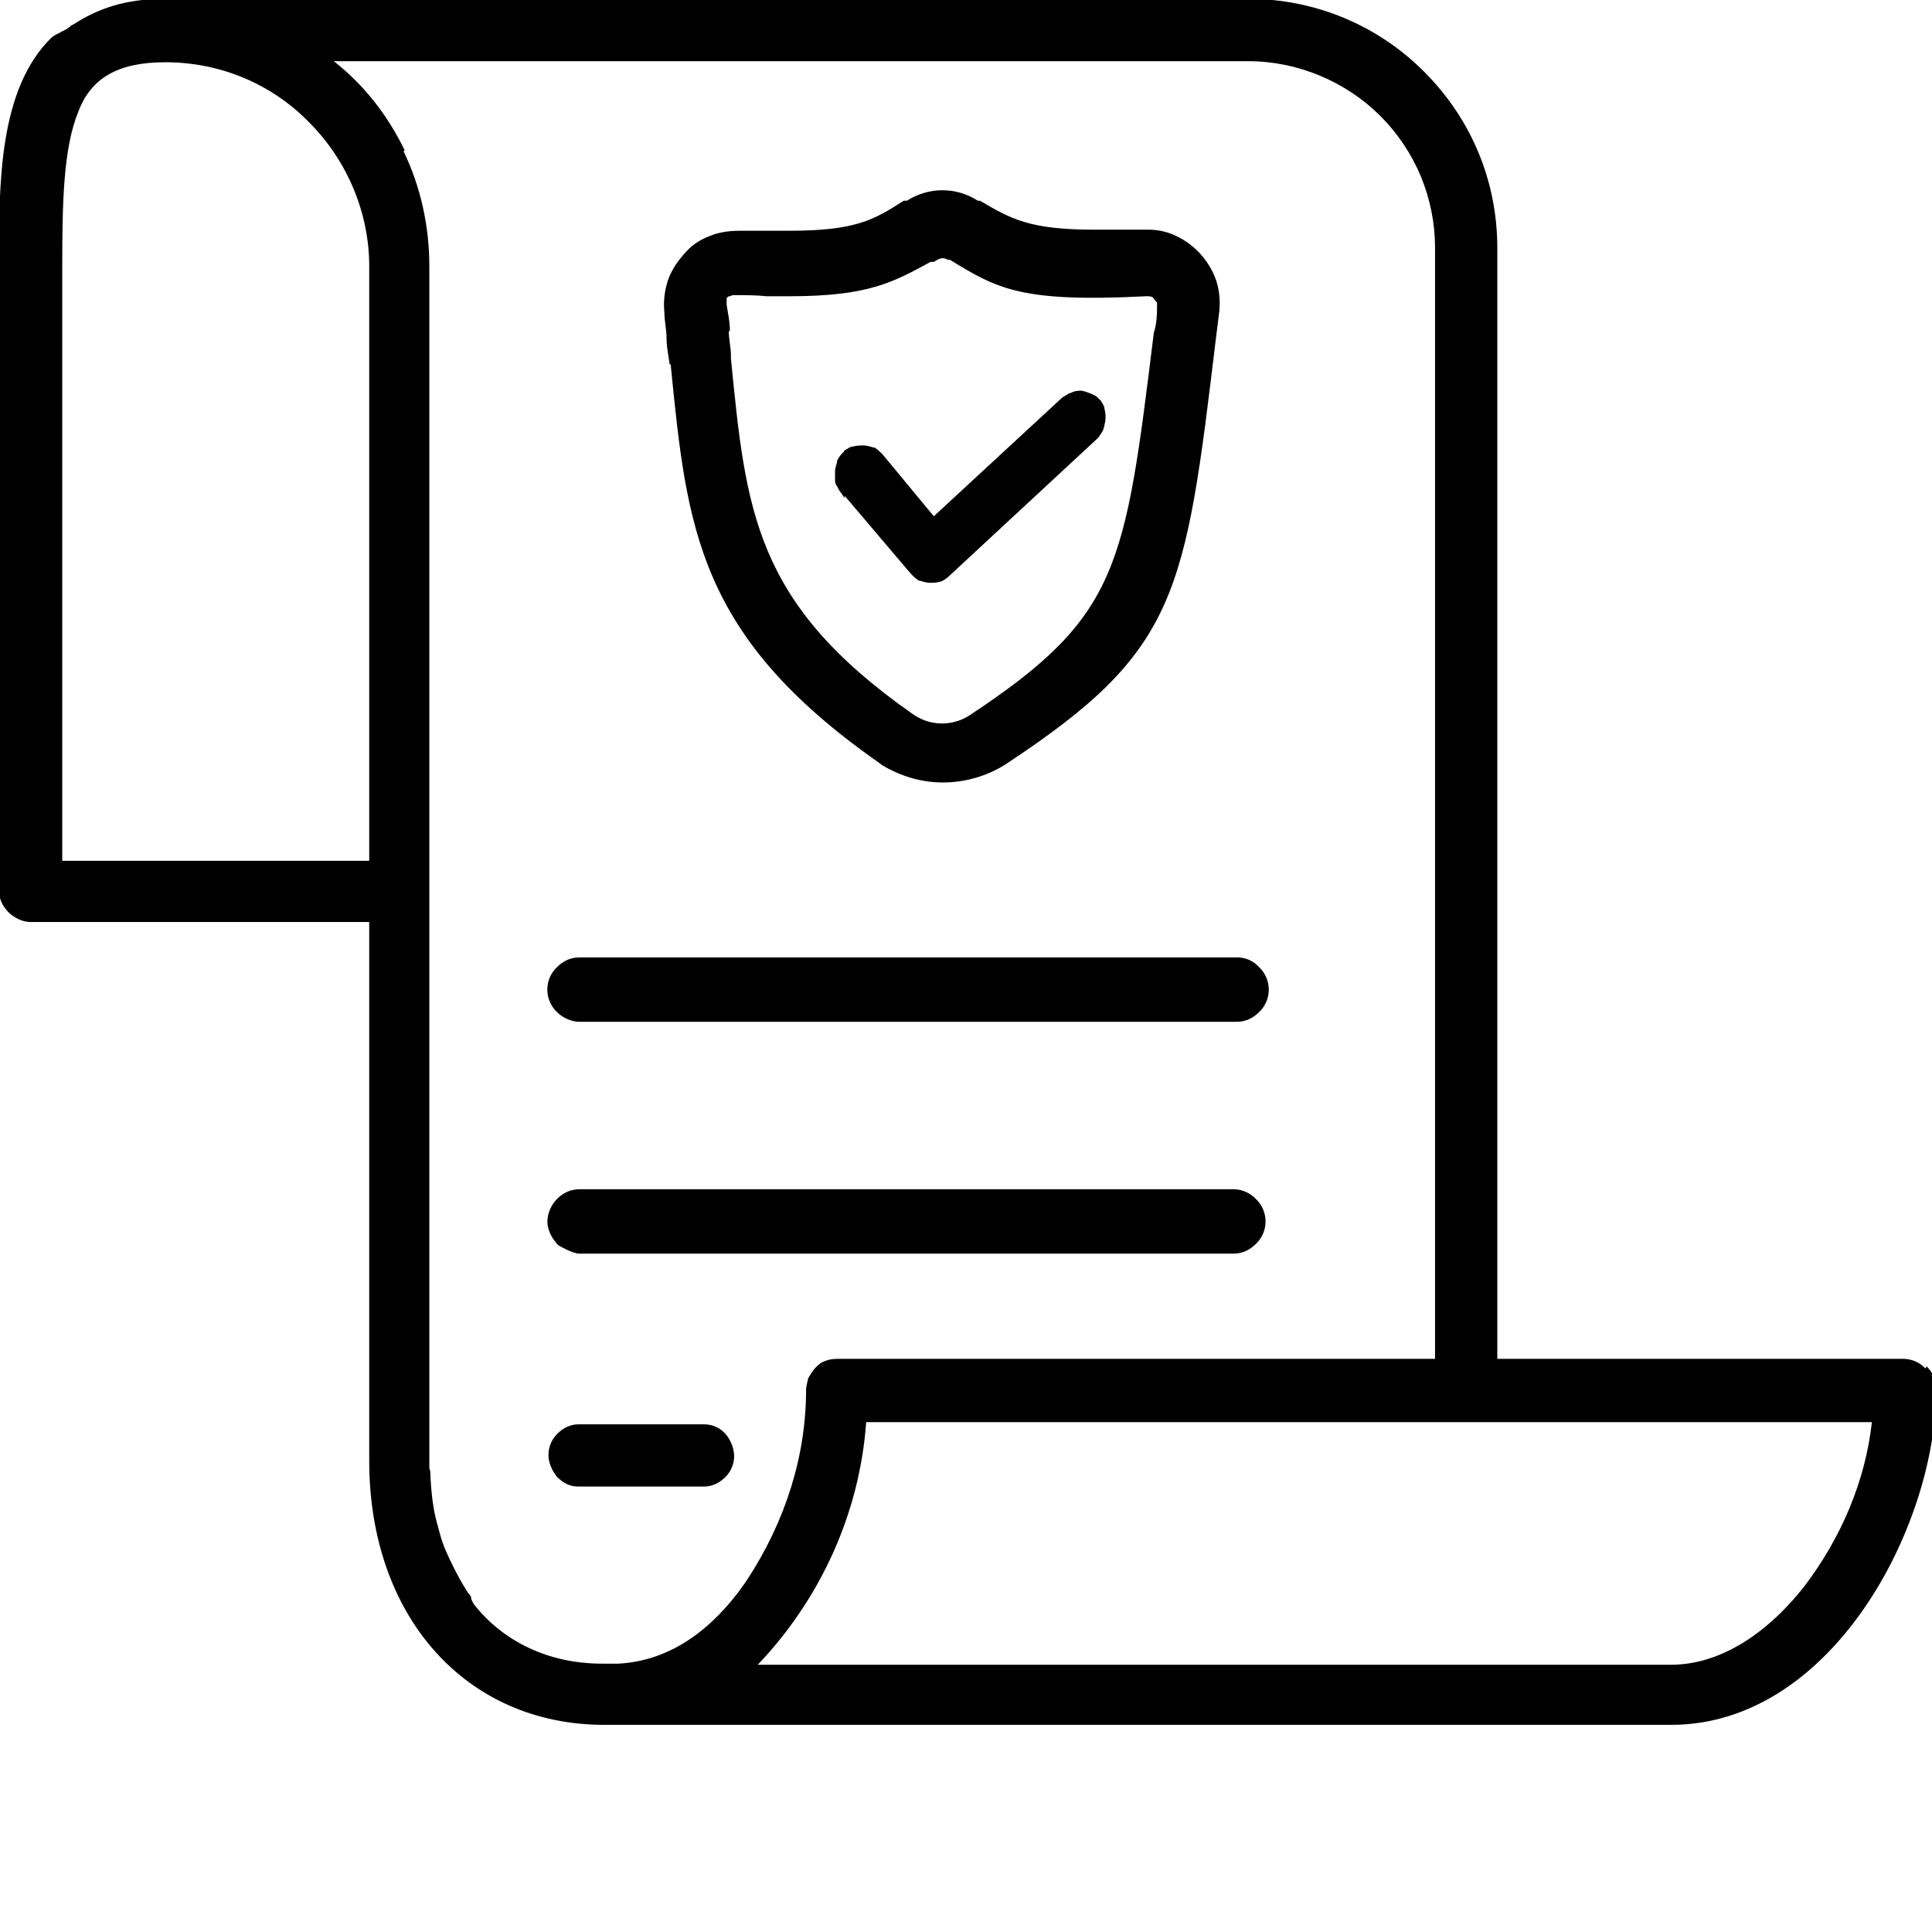
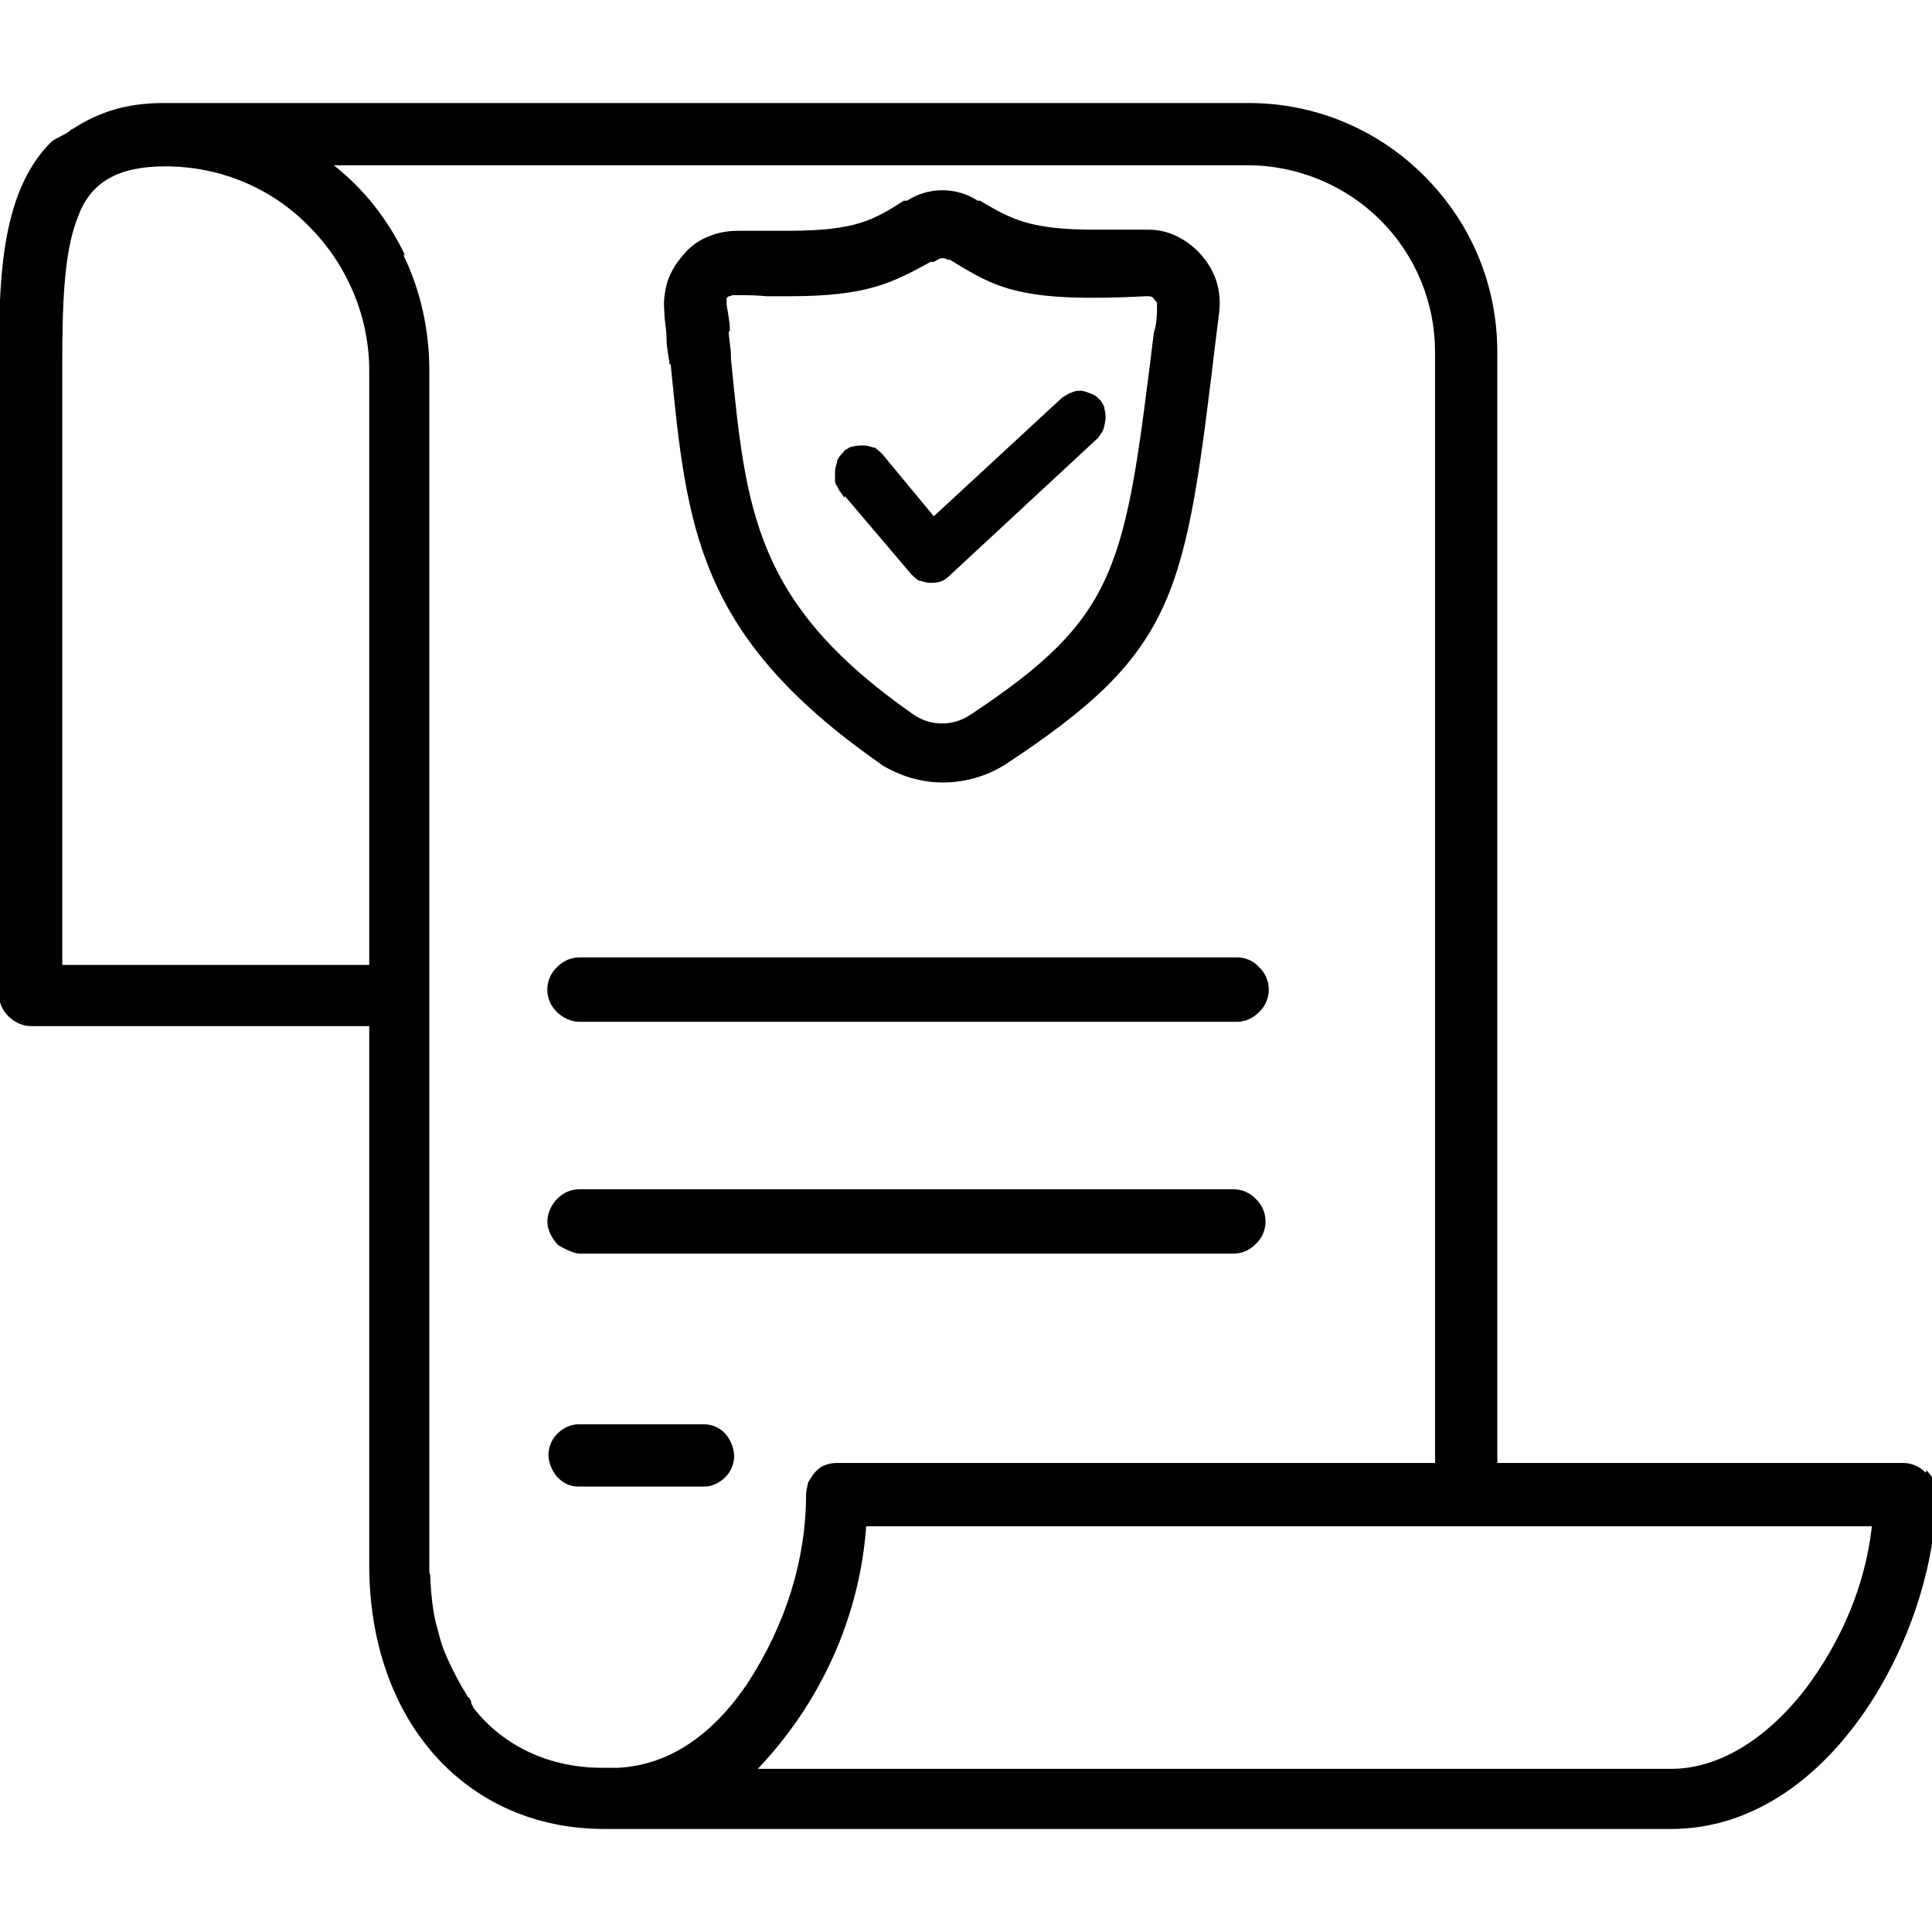
<svg xmlns="http://www.w3.org/2000/svg" width="18" height="18" fill="currentColor" viewBox="0 0 18 18">
  <g clip-path="url(#a)">
    <path d="M5.2 11.6s.13.08.2.08h6.09c.08 0 .15-.03.21-.09a.288.288 0 0 0 0-.42.288.288 0 0 0-.21-.09H5.4c-.08 0-.15.03-.21.09-.05.05-.09.13-.09.21 0 .07.03.14.09.21l.01.01Zm2.61-7.05s0 .01.01.02l.05.07v-.02l.62.73s.04.04.07.06h.01s.06.02.09.02.06 0 .1-.01c.03-.01.06-.03.09-.06l1.38-1.28s.04-.05.05-.08c0 0 .02-.07.02-.1s0-.06-.01-.09c0-.03-.02-.05-.03-.07 0 0-.01-.02-.02-.02-.02-.03-.05-.04-.07-.05 0 0-.07-.03-.1-.03-.01 0-.06 0-.09.02-.02 0-.04.02-.06.03 0 0-.02.01-.03.02L8.7 4.81l-.48-.58s-.04-.04-.07-.06h-.01s-.06-.02-.09-.02h-.02s-.05 0-.08.01c-.03 0-.05.02-.07.03 0 0-.01 0-.02.02-.02.02-.04.04-.06.08 0 .03-.02.06-.02.1v.09c0 .03.02.05.03.07Z" />
    <path d="M6.25 3.39v.02c.15 1.51.25 2.51 1.93 3.69l.04.03c.17.1.36.16.56.16h.01c.2 0 .41-.06.58-.17 1.61-1.06 1.67-1.57 1.96-3.98l.03-.24c.01-.1 0-.2-.03-.29a.725.725 0 0 0-.39-.42.587.587 0 0 0-.25-.05h-.49c-.61 0-.78-.1-1.07-.27h-.02a.607.607 0 0 0-.66 0h-.03c-.28.18-.45.28-1.07.28h-.46c-.12 0-.21.02-.28.05a.56.56 0 0 0-.24.17c-.07.08-.12.16-.15.25-.03.1-.04.19-.03.29 0 .08.02.16.02.24 0 .09.02.17.03.25l.01-.01Zm.55-.31c0-.09-.02-.17-.03-.24v-.06c0-.01.01-.01.02-.02h.01s.01 0 .02-.01h.04c.1 0 .19 0 .28.01h.22c.73 0 .96-.13 1.31-.32h.03c.05-.03.08-.05.13-.02h.02c.44.27.66.4 1.83.34.03 0 .04 0 .06.01 0 0 .03.04.04.05 0 .09 0 .19-.03.28-.27 2.19-.32 2.64-1.71 3.56a.47.47 0 0 1-.54-.01C7.03 5.62 6.95 4.76 6.81 3.34v-.03c0-.07-.02-.15-.02-.22l.01-.01Zm-.24 10.19H5.39c-.07 0-.14.03-.2.09a.28.28 0 0 0-.08.2c0 .06.03.14.08.2.06.06.12.09.2.09h1.17c.07 0 .14-.03.2-.09a.28.28 0 0 0 .08-.2.34.34 0 0 0-.08-.2.267.267 0 0 0-.2-.09Z" />
-     <path d="M17.94 12.75a.288.288 0 0 0-.21-.09h-3.78V2.31c0-.62-.24-1.2-.68-1.64a2.3 2.3 0 0 0-1.64-.68H1.52c-.35 0-.61.09-.84.24C.67.23.66.24.65.25.6.29.53.31.48.35-.01.83-.01 1.7-.01 2.46v5.83c0 .08.03.15.09.21.05.05.13.09.2.09h3.16v5.02c0 1.45.9 2.46 2.19 2.46h9.94c1.5 0 2.47-1.85 2.47-3.13 0-.08-.03-.15-.09-.21l-.01.02ZM3.77 1.4c-.16-.33-.38-.61-.66-.83h8.52c.46 0 .91.19 1.23.51.33.33.51.77.51 1.23v10.35H7.8s-.07 0-.11.02c-.04.01-.07.04-.09.06-.02.02-.04.05-.07.1 0 .01-.02.07-.02.11 0 .61-.19 1.22-.55 1.77-.23.34-.62.75-1.2.78h-.15c-.49 0-.92-.2-1.2-.56 0-.01-.02-.03-.02-.05 0-.02-.02-.04-.03-.05-.07-.11-.14-.24-.21-.4-.03-.07-.05-.14-.07-.22-.04-.13-.06-.28-.07-.47 0-.03 0-.05-.01-.07V2.48c0-.37-.08-.74-.24-1.07l.01-.01Zm11.8 14.11H7.06c.59-.62.95-1.42 1.01-2.26h9.37c-.06.54-.28 1.07-.63 1.53-.37.47-.81.73-1.24.73ZM3.44 2.48v5.54H.58V2.48c0-.59.01-1.1.15-1.44.12-.32.38-.46.81-.46.51 0 .99.2 1.34.56.36.36.56.85.56 1.34Z" />
+     <path d="M17.94 13.72a.288.288 0 0 0-.21-.09h-3.78V3.28c0-.62-.24-1.2-.68-1.64a2.3 2.3 0 0 0-1.64-.68H1.52c-.35 0-.61.09-.84.24-.01 0-.02.01-.03.02-.05.04-.12.06-.17.1-.49.48-.49 1.35-.49 2.11v5.83c0 .08.03.15.09.21.05.05.13.09.2.09h3.16v5.02c0 1.45.9 2.46 2.19 2.46h9.94c1.5 0 2.47-1.85 2.47-3.13 0-.08-.03-.15-.09-.21l-.01.02ZM3.77 2.37c-.16-.33-.38-.61-.66-.83h8.52c.46 0 .91.19 1.23.51.33.33.51.77.51 1.23v10.35H7.8s-.07 0-.11.02c-.04.01-.07.04-.09.06-.02.02-.04.05-.07.1 0 .01-.02.07-.02.11 0 .61-.19 1.22-.55 1.77-.23.34-.62.75-1.2.78h-.15c-.49 0-.92-.2-1.2-.56 0-.01-.02-.03-.02-.05 0-.02-.02-.04-.03-.05-.07-.11-.14-.24-.21-.4-.03-.07-.05-.14-.07-.22-.04-.13-.06-.28-.07-.47 0-.03 0-.05-.01-.07V3.45c0-.37-.08-.74-.24-1.07l.01-.01Zm11.8 14.11H7.06c.59-.62.95-1.42 1.01-2.26h9.37c-.06.54-.28 1.07-.63 1.53-.37.47-.81.73-1.24.73ZM3.44 3.45v5.54H.58V3.45c0-.59.01-1.1.15-1.44.12-.32.38-.46.81-.46.51 0 .99.2 1.34.56.36.36.56.85.56 1.34Z" />
    <path d="M5.4 9.52h6.12c.08 0 .15-.03.21-.09a.288.288 0 0 0 0-.42.272.272 0 0 0-.21-.09H5.4c-.08 0-.15.03-.21.09a.288.288 0 0 0 0 .42c.05.05.13.09.21.09Z" />
  </g>
  <defs>
    <clipPath id="a">
      <path d="M0 0h18v18H0z" />
    </clipPath>
  </defs>
</svg>
